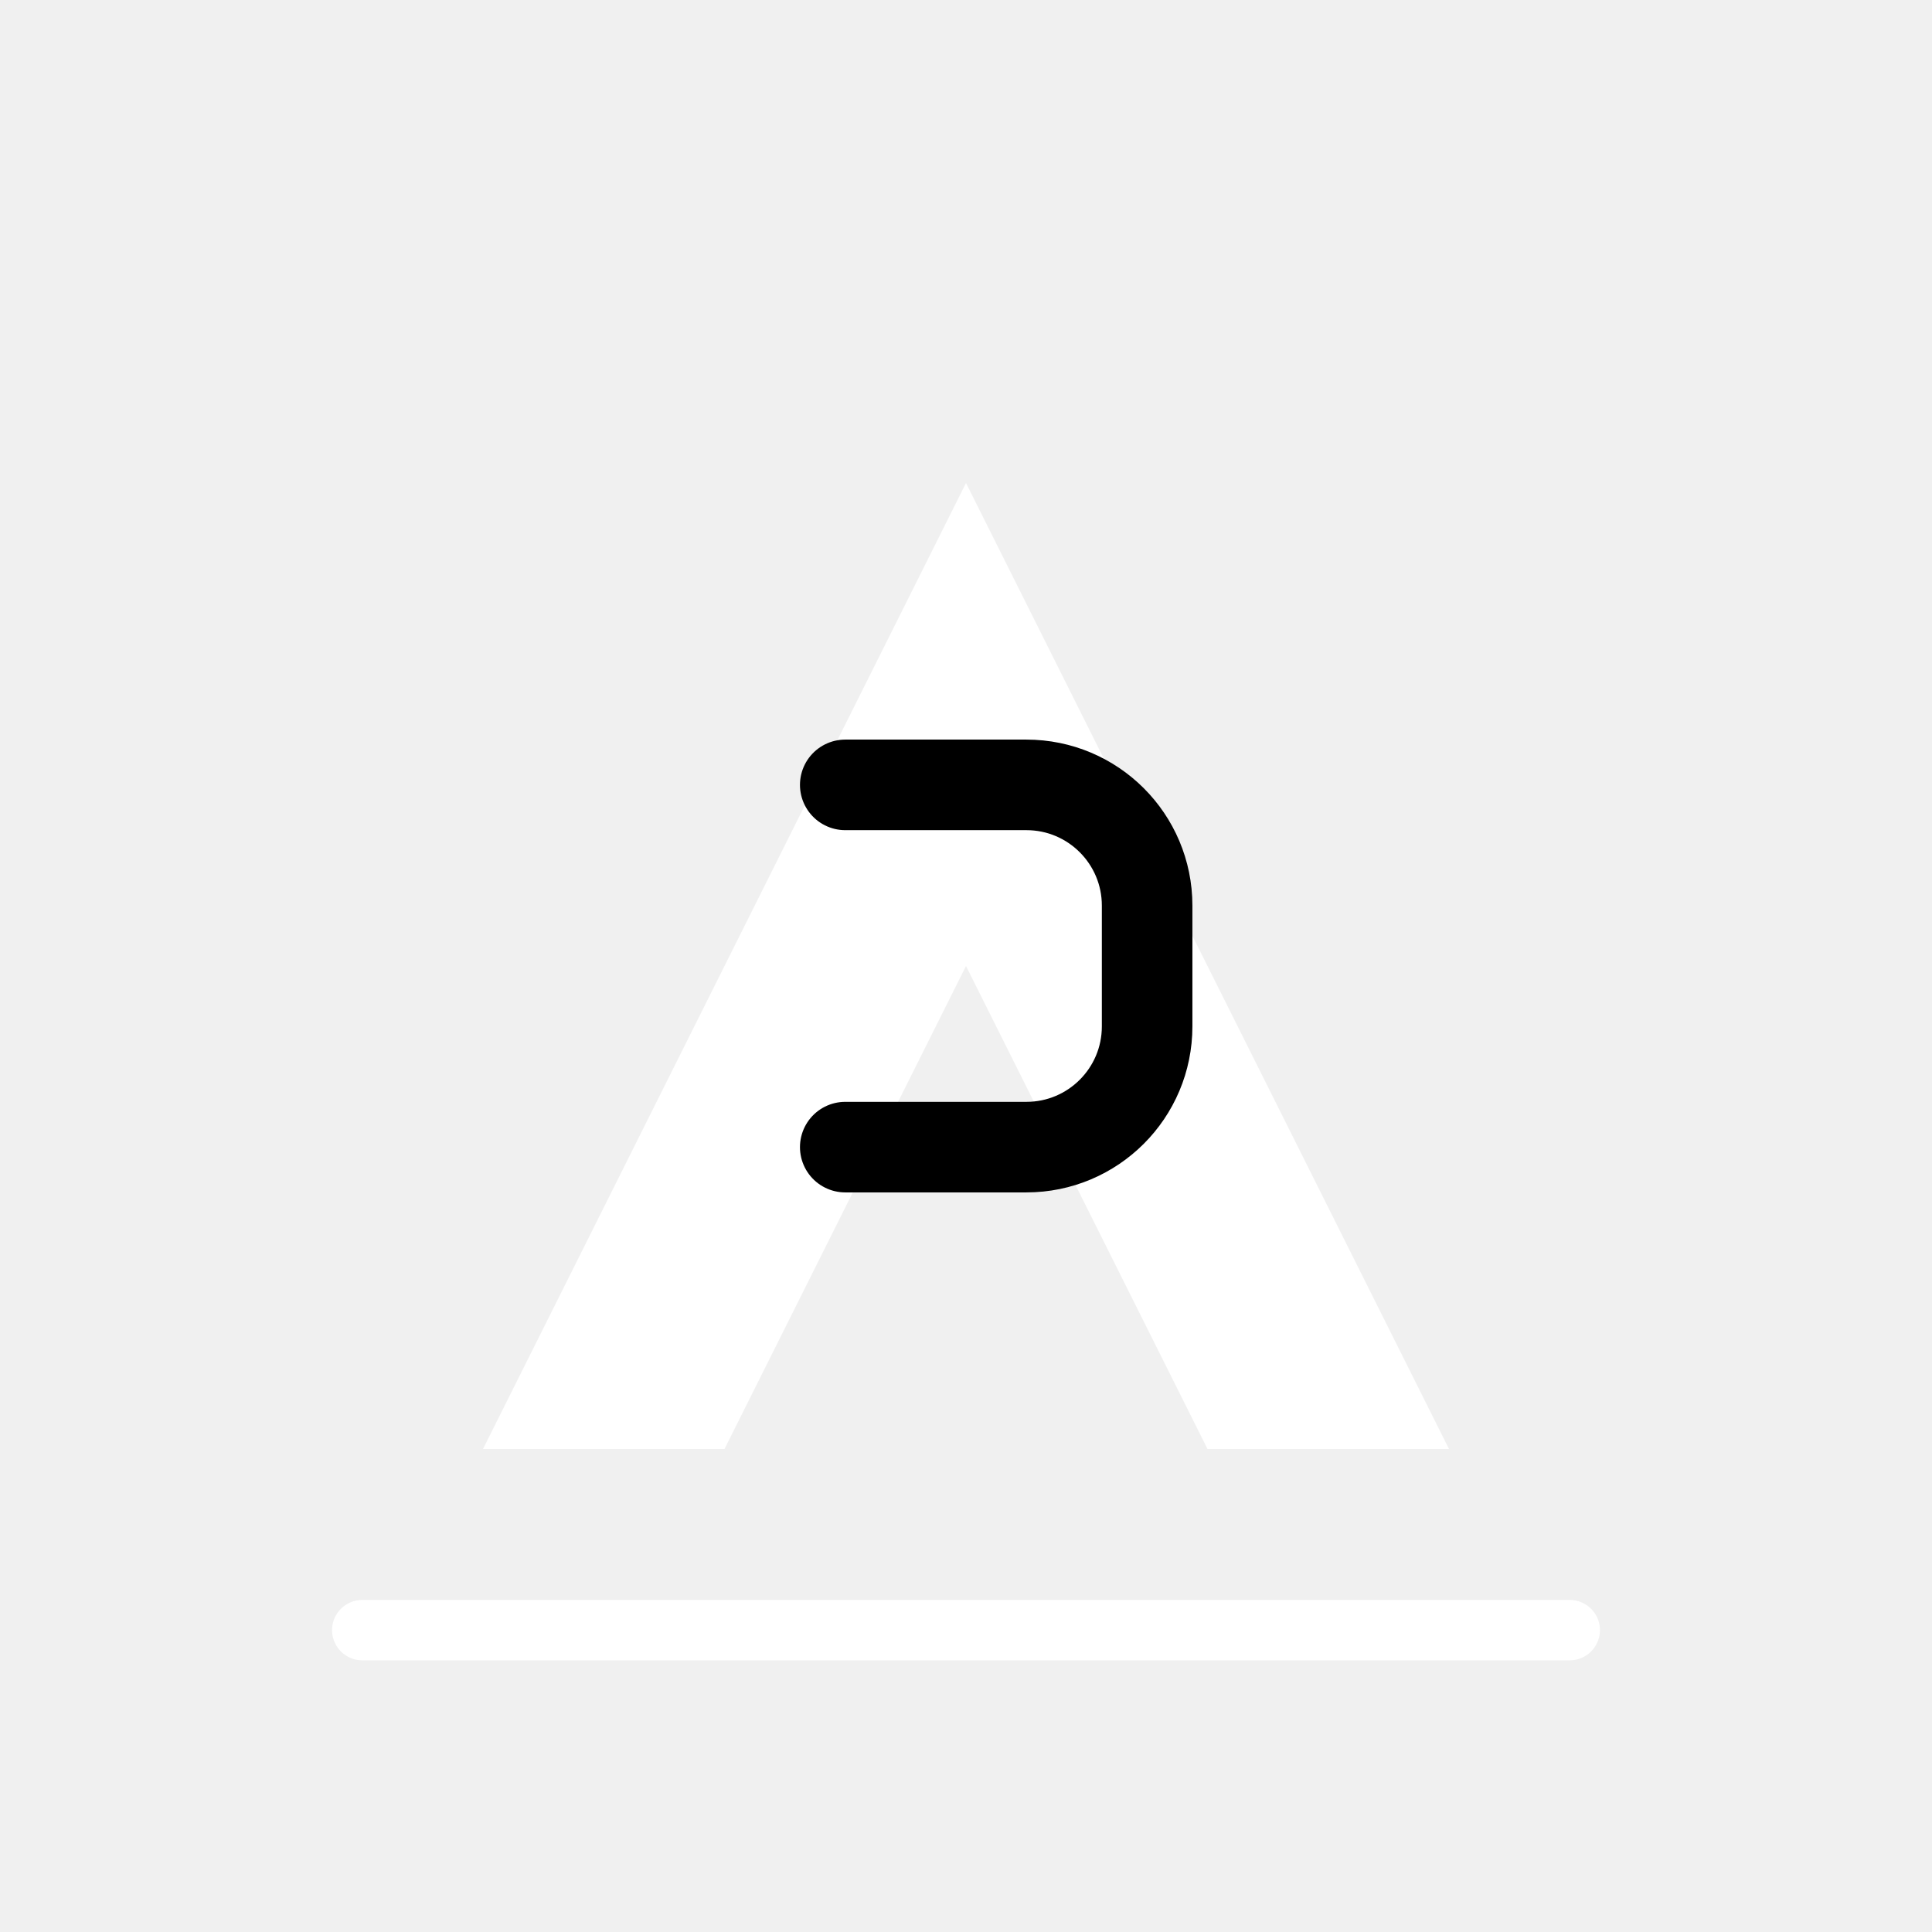
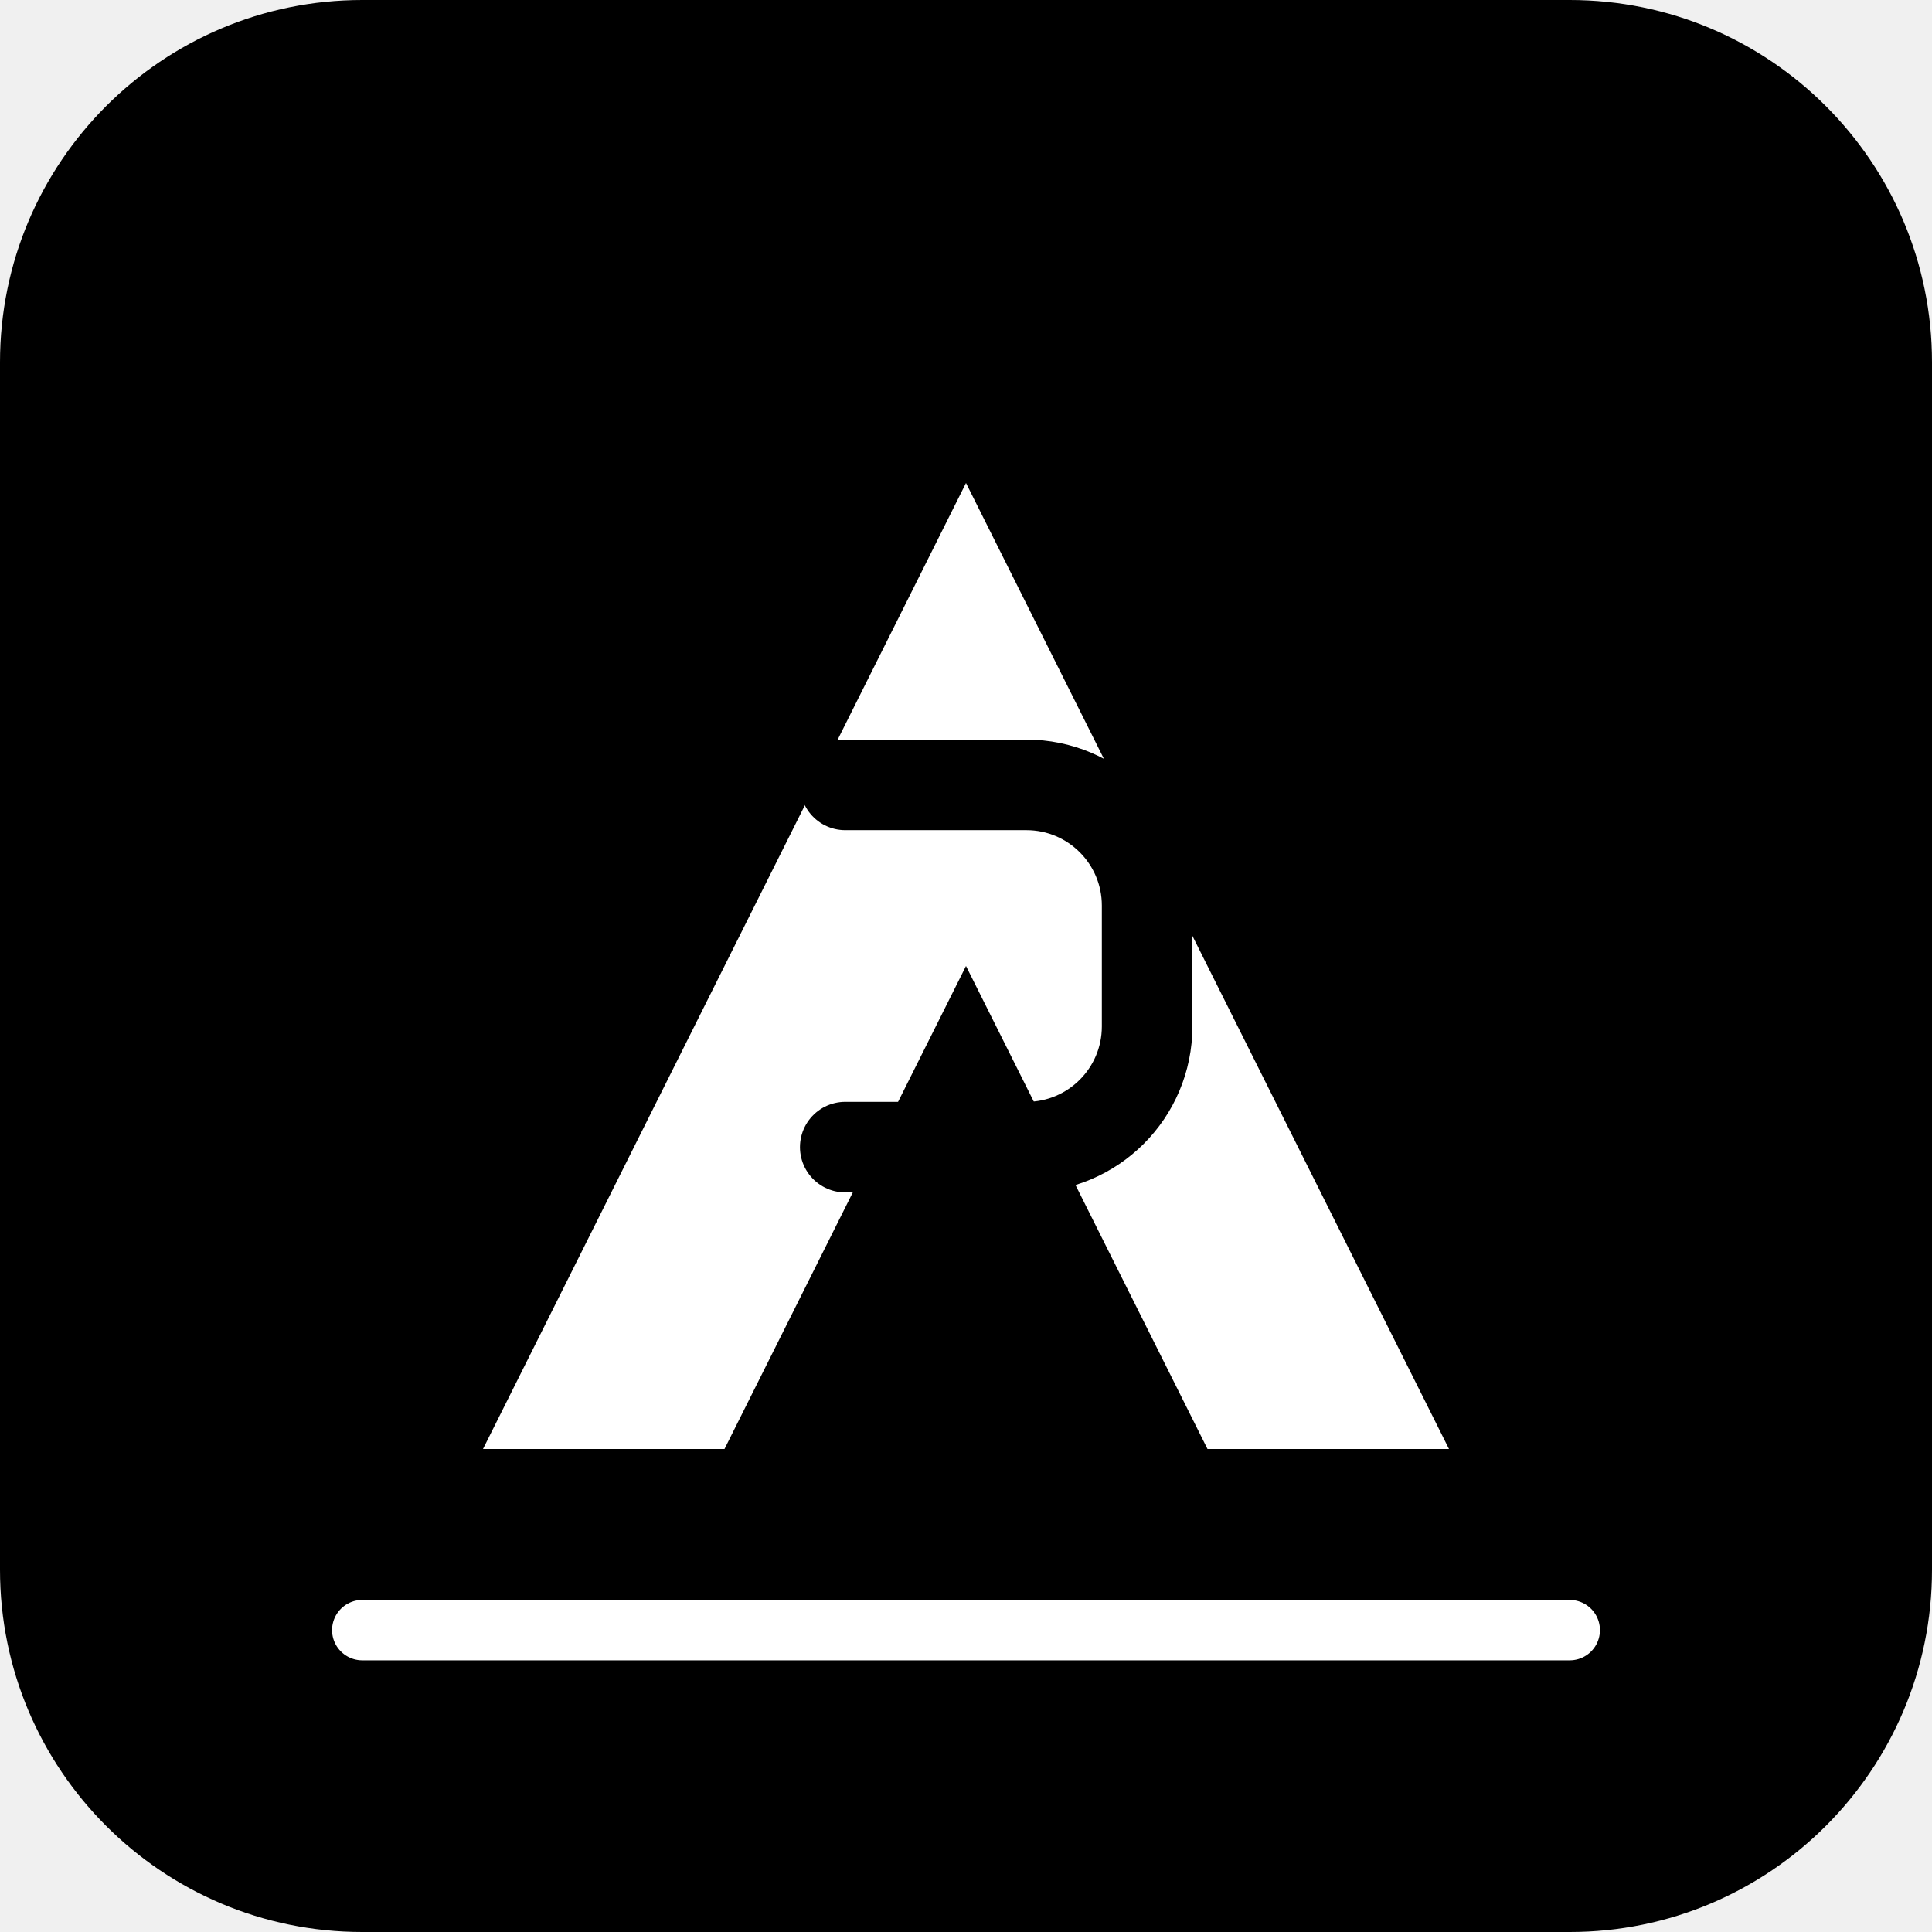
<svg xmlns="http://www.w3.org/2000/svg" width="32" height="32" viewBox="0 0 32 32" fill="none">
-   <rect width="32" height="32" fill="none" />
+   <rect width="32" height="32" rx="6" fill="black" />
  <path d="M8 24L16 8L24 24H20L16 16L12 24H8Z" fill="white" />
  <path d="M14 19H17C18.105 19 19 18.105 19 17V15C19 13.895 18.105 13 17 13H14" stroke="black" stroke-width="1.5" stroke-linecap="round" />
  <path d="M6 27L26 27" stroke="white" stroke-width="1" stroke-linecap="round" />
</svg>
